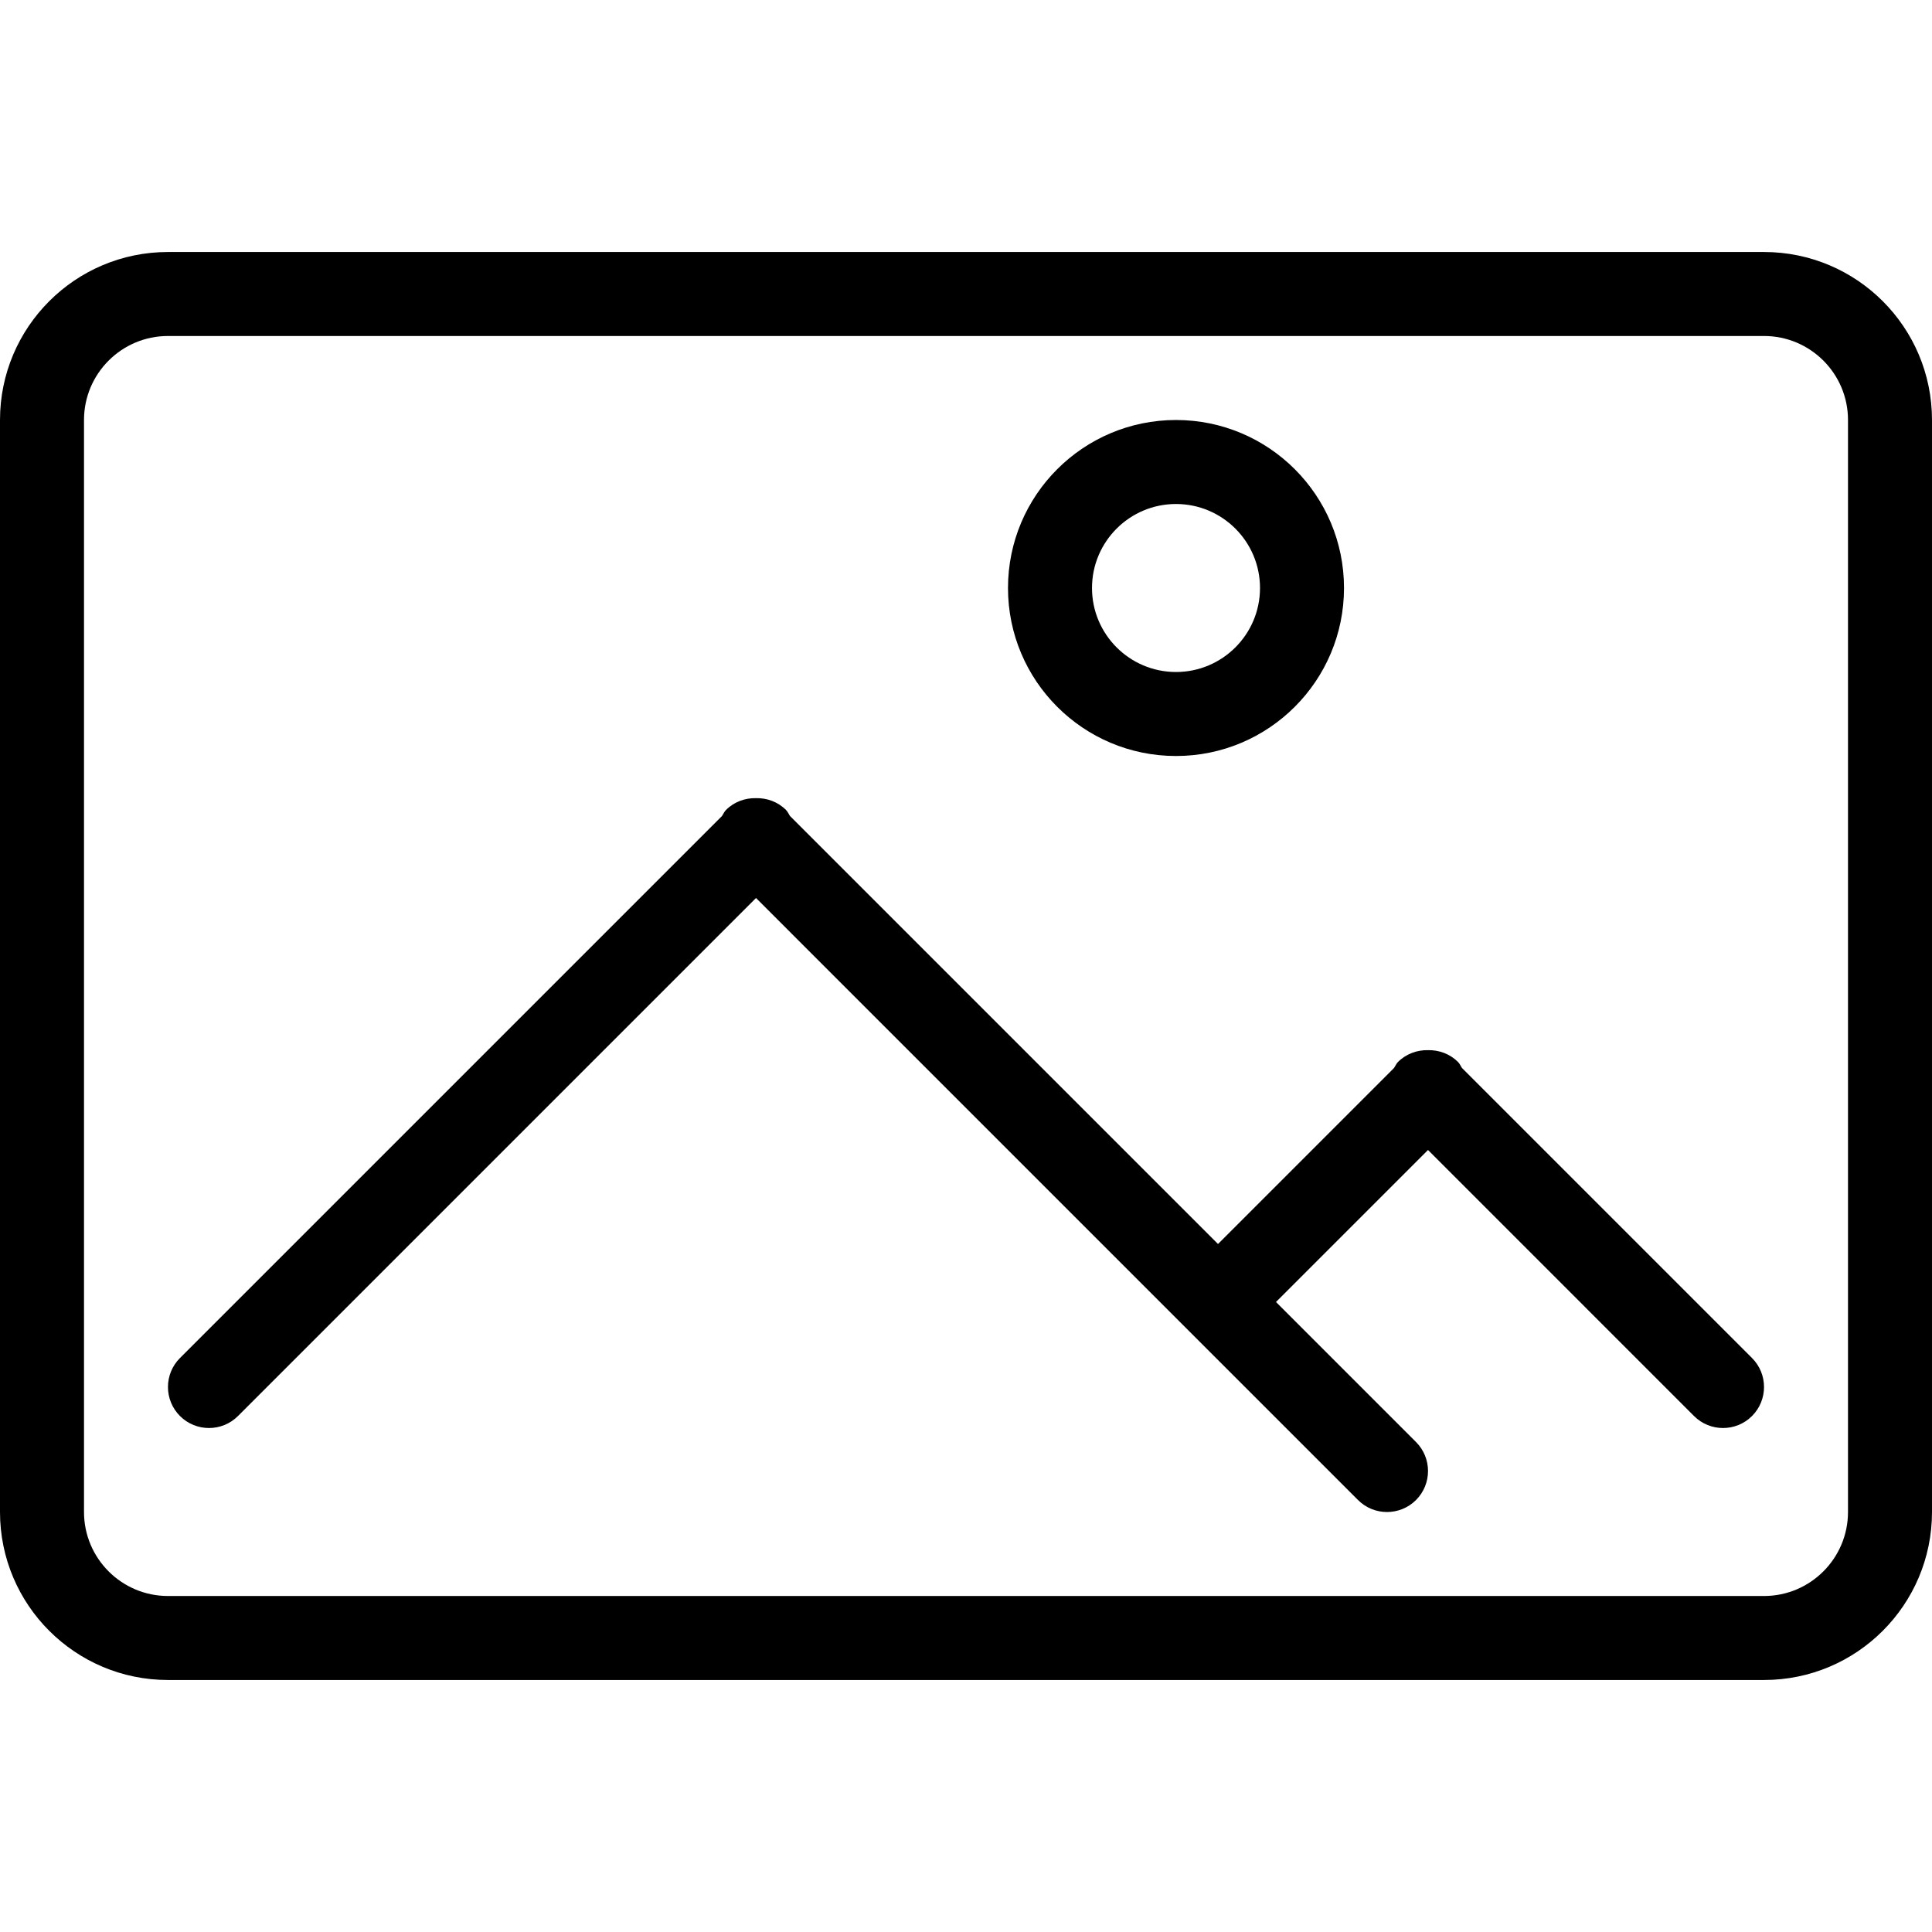
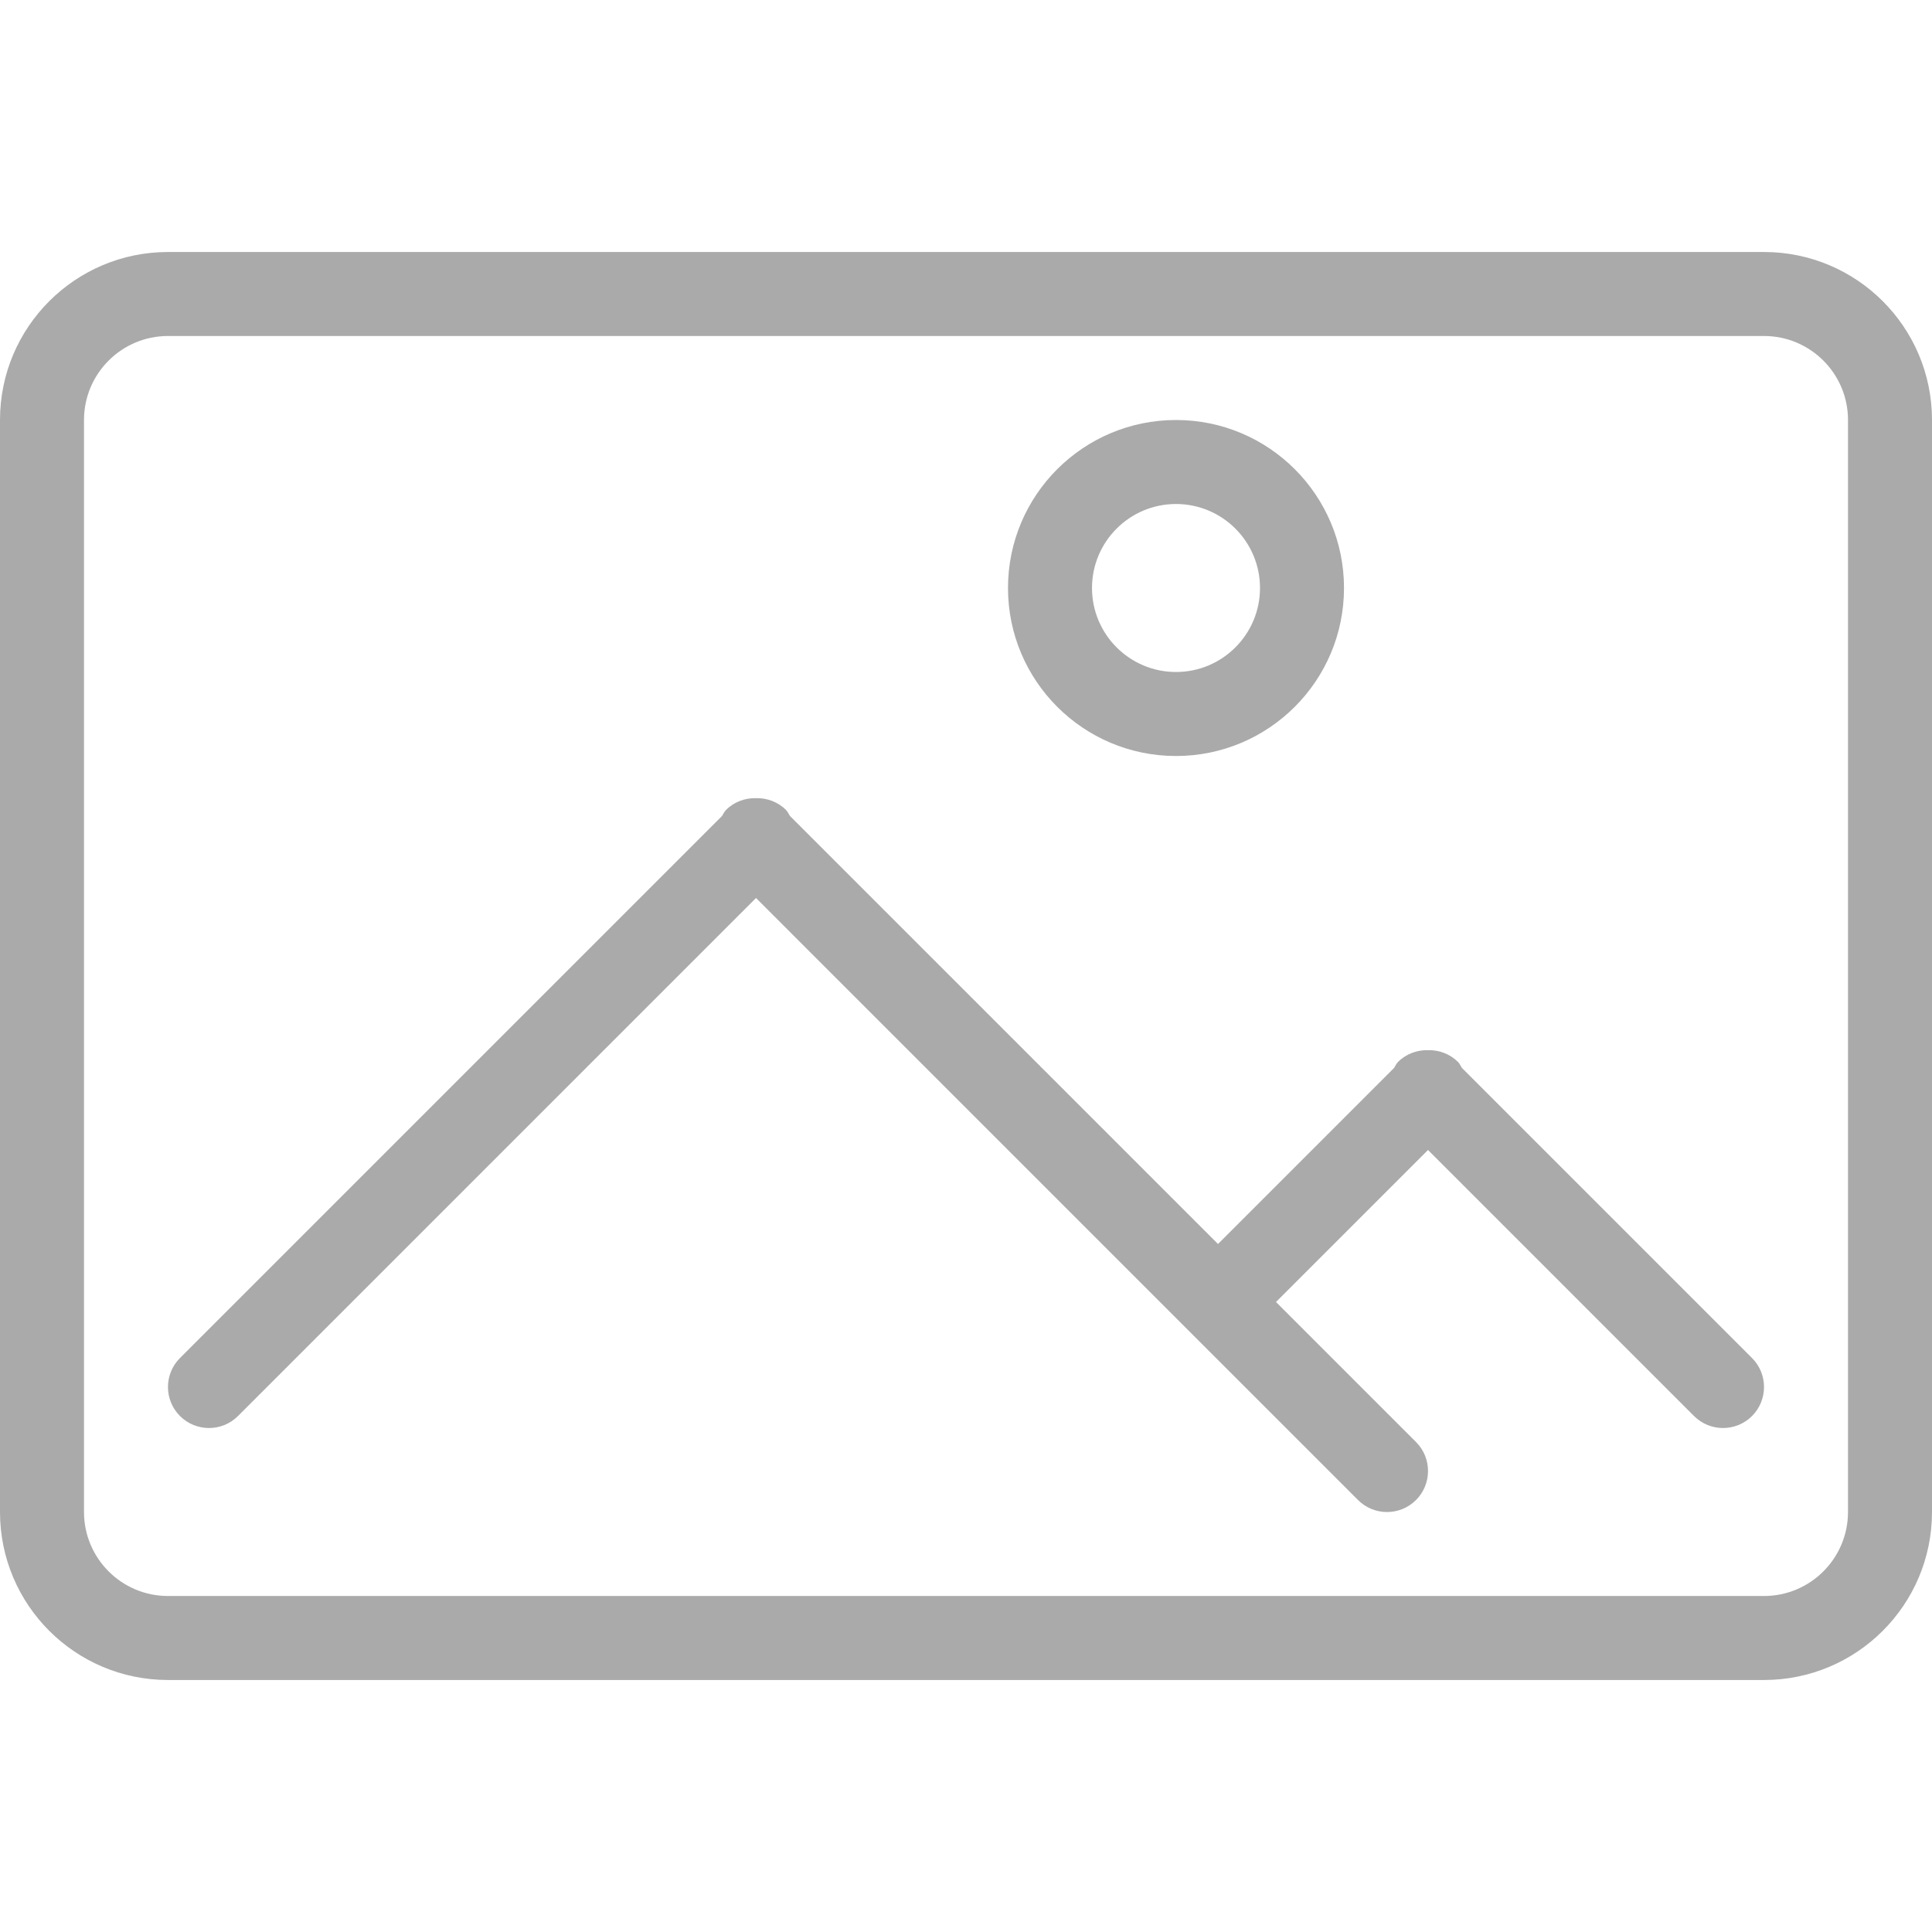
<svg xmlns="http://www.w3.org/2000/svg" version="1.1" id="Layer_1" x="0px" y="0px" width="480px" height="480px" viewBox="-216 -216 480 480" enable-background="new -216 -216 480 480" xml:space="preserve">
-   <path d="M222.262,201.391H-174.26c-23.052,0-41.74-18.689-41.74-41.738v-271.304c0-23.05,18.688-41.74,41.74-41.74h396.521  c23.051,0,41.738,18.689,41.738,41.74v271.304C264,182.701,245.312,201.391,222.262,201.391z M243.131-111.652  c0-11.521-9.355-20.87-20.869-20.87H-174.26c-11.521,0-20.87,9.349-20.87,20.87v271.304c0,11.516,9.349,20.87,20.87,20.87h396.521  c11.514,0,20.869-9.354,20.869-20.87V-111.652z M204.877,135.809l-66.094-66.096l-37.766,37.766l34.791,34.789  c3.971,3.975,3.971,10.425,0,14.41c-3.985,3.973-10.436,3.973-14.41,0L-28.172,7.105l-128.703,128.703  c-3.975,3.973-10.426,3.973-14.409,0c-3.98-3.985-3.98-10.436,0-14.41L-36.626-13.261c0.335-0.504,0.555-1.054,0.994-1.503  c2.054-2.058,4.769-2.995,7.46-2.935c2.688-0.061,5.404,0.877,7.458,2.935c0.439,0.449,0.646,0.999,0.992,1.503L86.61,93.068  l43.716-43.715c0.346-0.498,0.56-1.059,0.996-1.508c2.061-2.048,4.77-2.995,7.461-2.936c2.689-0.06,5.4,0.888,7.459,2.936  c0.438,0.449,0.652,1.01,0.998,1.508l72.045,72.045c3.975,3.975,3.975,10.425,0,14.41  C215.302,139.781,208.852,139.781,204.877,135.809z M76.174-28.173c-23.049,0-41.74-18.689-41.74-41.74  c0-23.05,18.691-41.739,41.74-41.739c23.052,0,41.74,18.689,41.74,41.739C117.914-46.862,99.226-28.173,76.174-28.173z   M76.174-90.783c-11.514,0-20.87,9.351-20.87,20.87c0,11.521,9.356,20.87,20.87,20.87s20.871-9.349,20.871-20.87  C97.045-81.432,87.688-90.783,76.174-90.783z" />
+   <path d="M222.262,201.391H-174.26c-23.052,0-41.74-18.689-41.74-41.738v-271.304c0-23.05,18.688-41.74,41.74-41.74h396.521  c23.051,0,41.738,18.689,41.738,41.74v271.304C264,182.701,245.312,201.391,222.262,201.391z M243.131-111.652  c0-11.521-9.355-20.87-20.869-20.87H-174.26c-11.521,0-20.87,9.349-20.87,20.87v271.304c0,11.516,9.349,20.87,20.87,20.87h396.521  c11.514,0,20.869-9.354,20.869-20.87V-111.652z M204.877,135.809l-66.094-66.096l-37.766,37.766l34.791,34.789  c3.971,3.975,3.971,10.425,0,14.41c-3.985,3.973-10.436,3.973-14.41,0L-28.172,7.105l-128.703,128.703  c-3.975,3.973-10.426,3.973-14.409,0c-3.98-3.985-3.98-10.436,0-14.41L-36.626-13.261c0.335-0.504,0.555-1.054,0.994-1.503  c2.054-2.058,4.769-2.995,7.46-2.935c2.688-0.061,5.404,0.877,7.458,2.935c0.439,0.449,0.646,0.999,0.992,1.503L86.61,93.068  l43.716-43.715c0.346-0.498,0.56-1.059,0.996-1.508c2.061-2.048,4.77-2.995,7.461-2.936c2.689-0.06,5.4,0.888,7.459,2.936  c0.438,0.449,0.652,1.01,0.998,1.508l72.045,72.045c3.975,3.975,3.975,10.425,0,14.41  C215.302,139.781,208.852,139.781,204.877,135.809z M76.174-28.173c-23.049,0-41.74-18.689-41.74-41.74  c0-23.05,18.691-41.739,41.74-41.739c23.052,0,41.74,18.689,41.74,41.739C117.914-46.862,99.226-28.173,76.174-28.173z   M76.174-90.783c-11.514,0-20.87,9.351-20.87,20.87c0,11.521,9.356,20.87,20.87,20.87s20.871-9.349,20.871-20.87  C97.045-81.432,87.688-90.783,76.174-90.783z" fill="#aaa" />
</svg>
